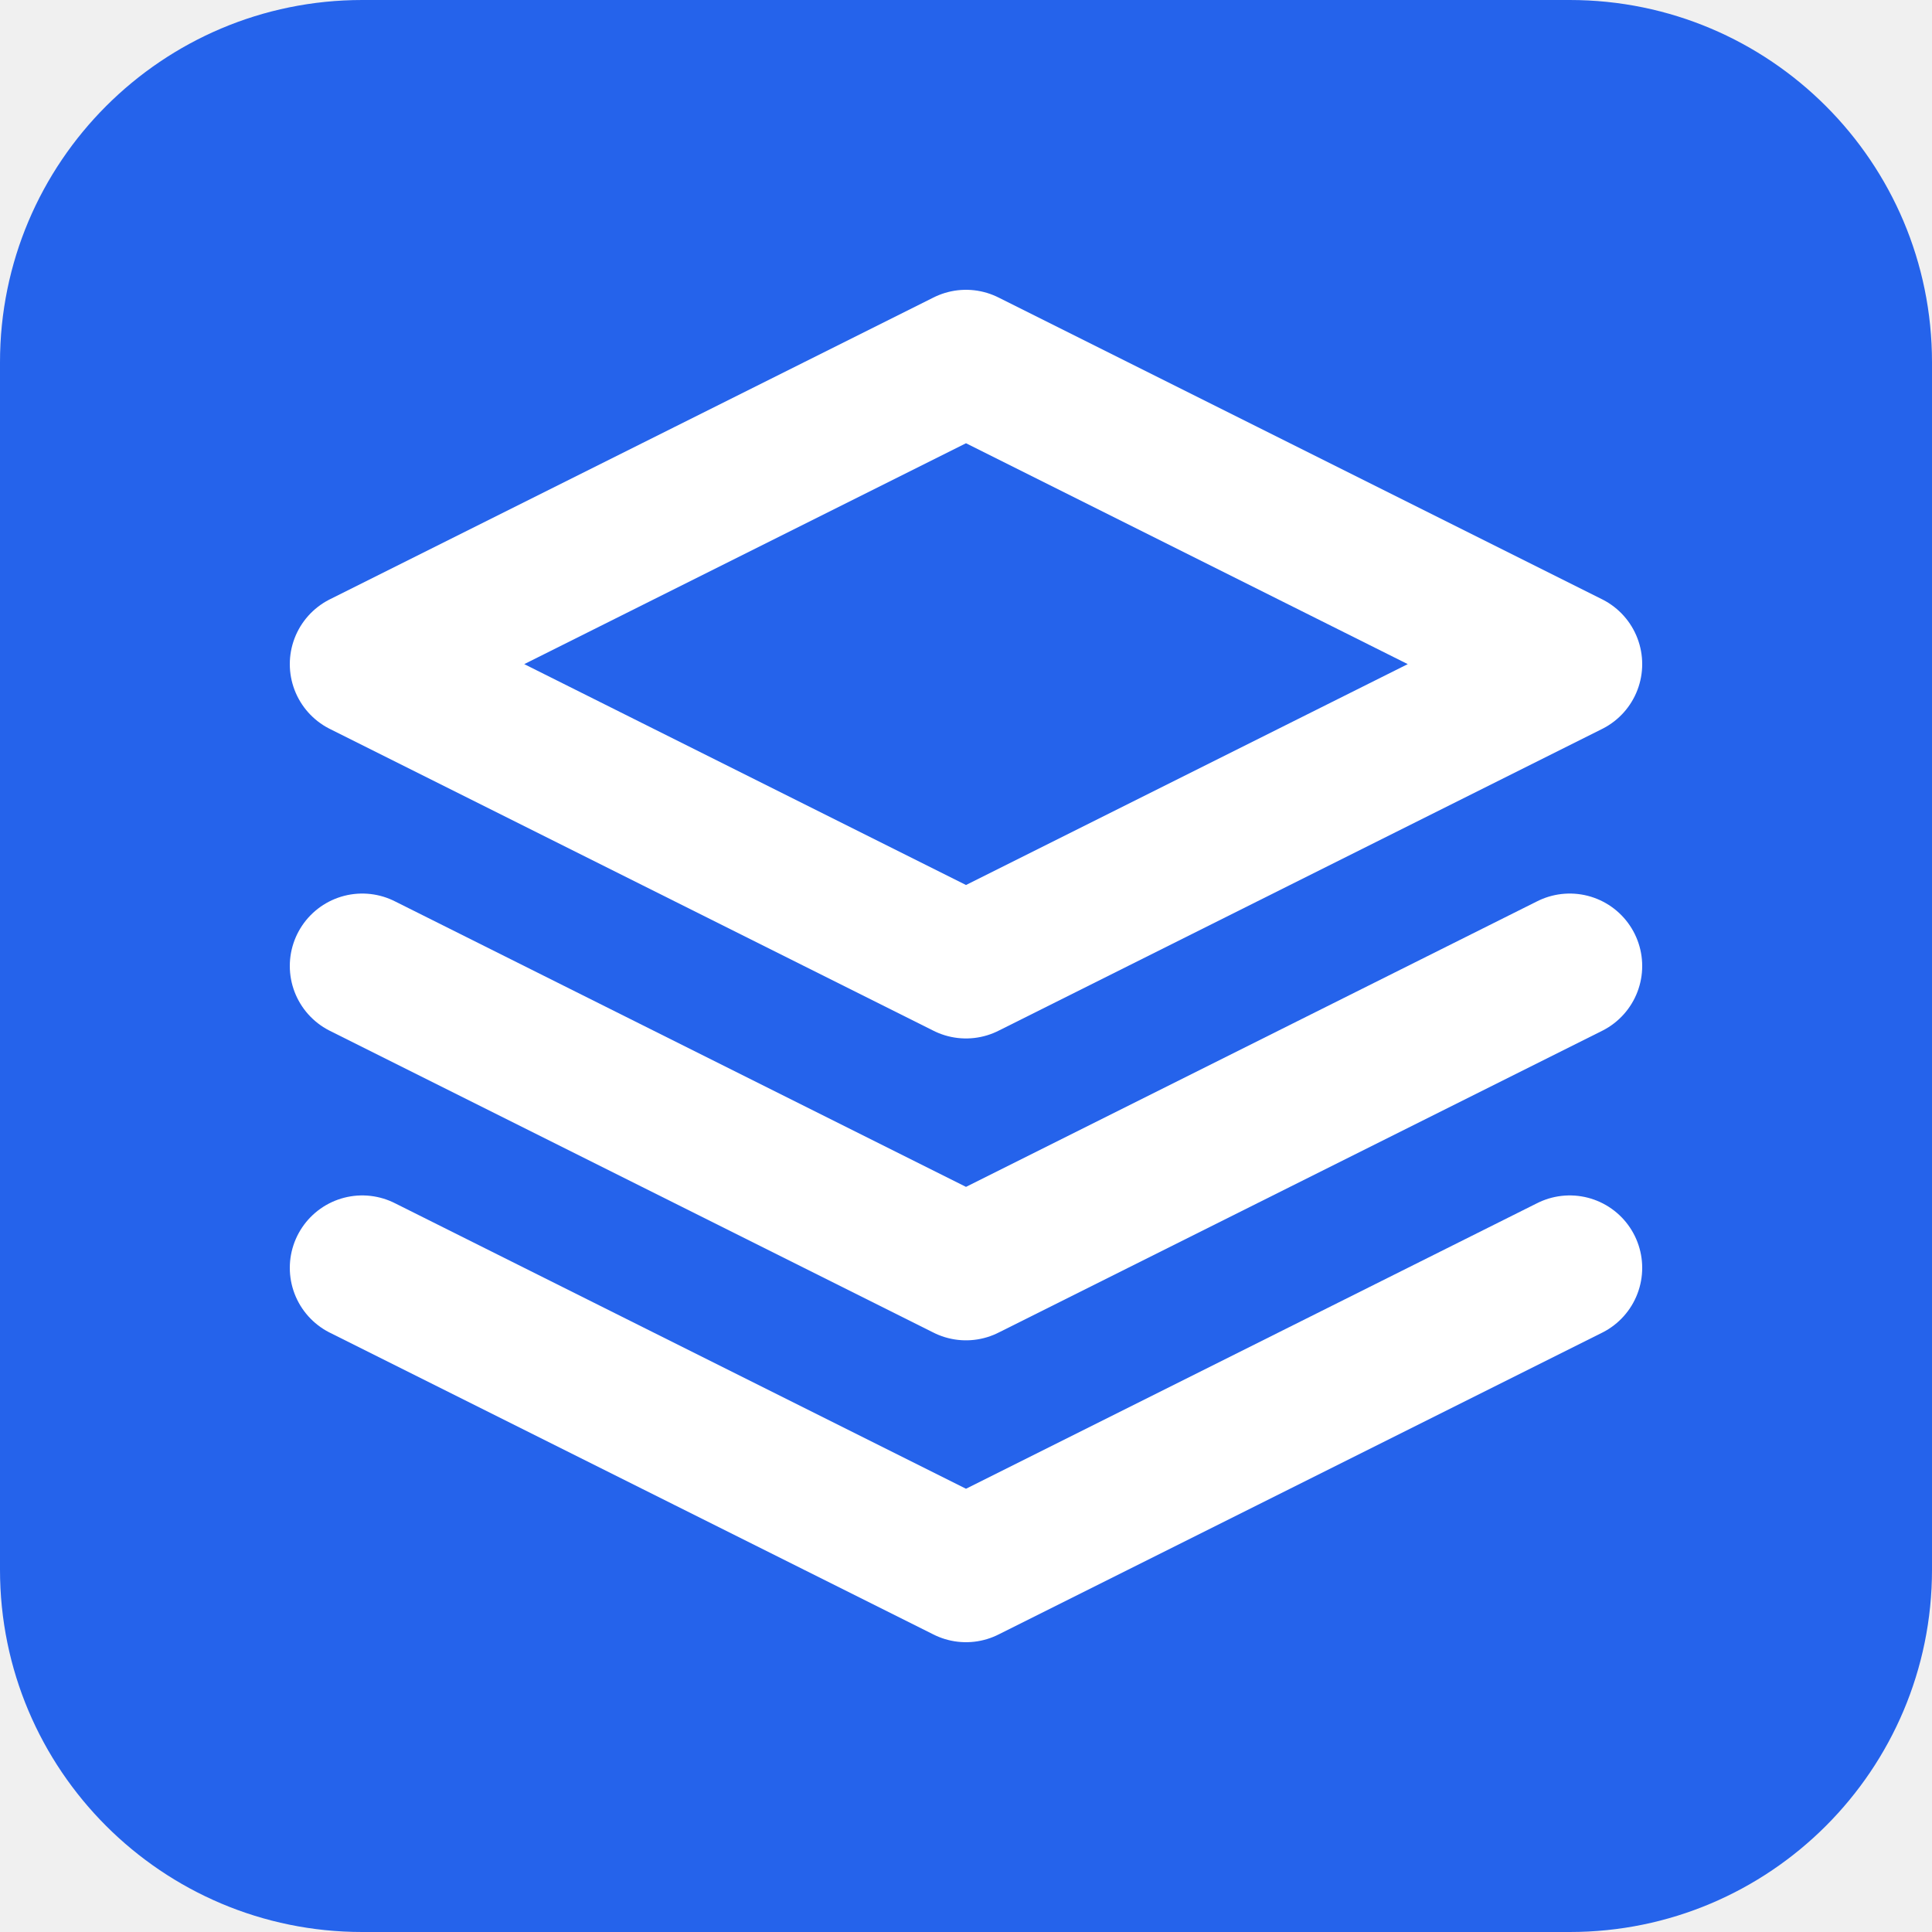
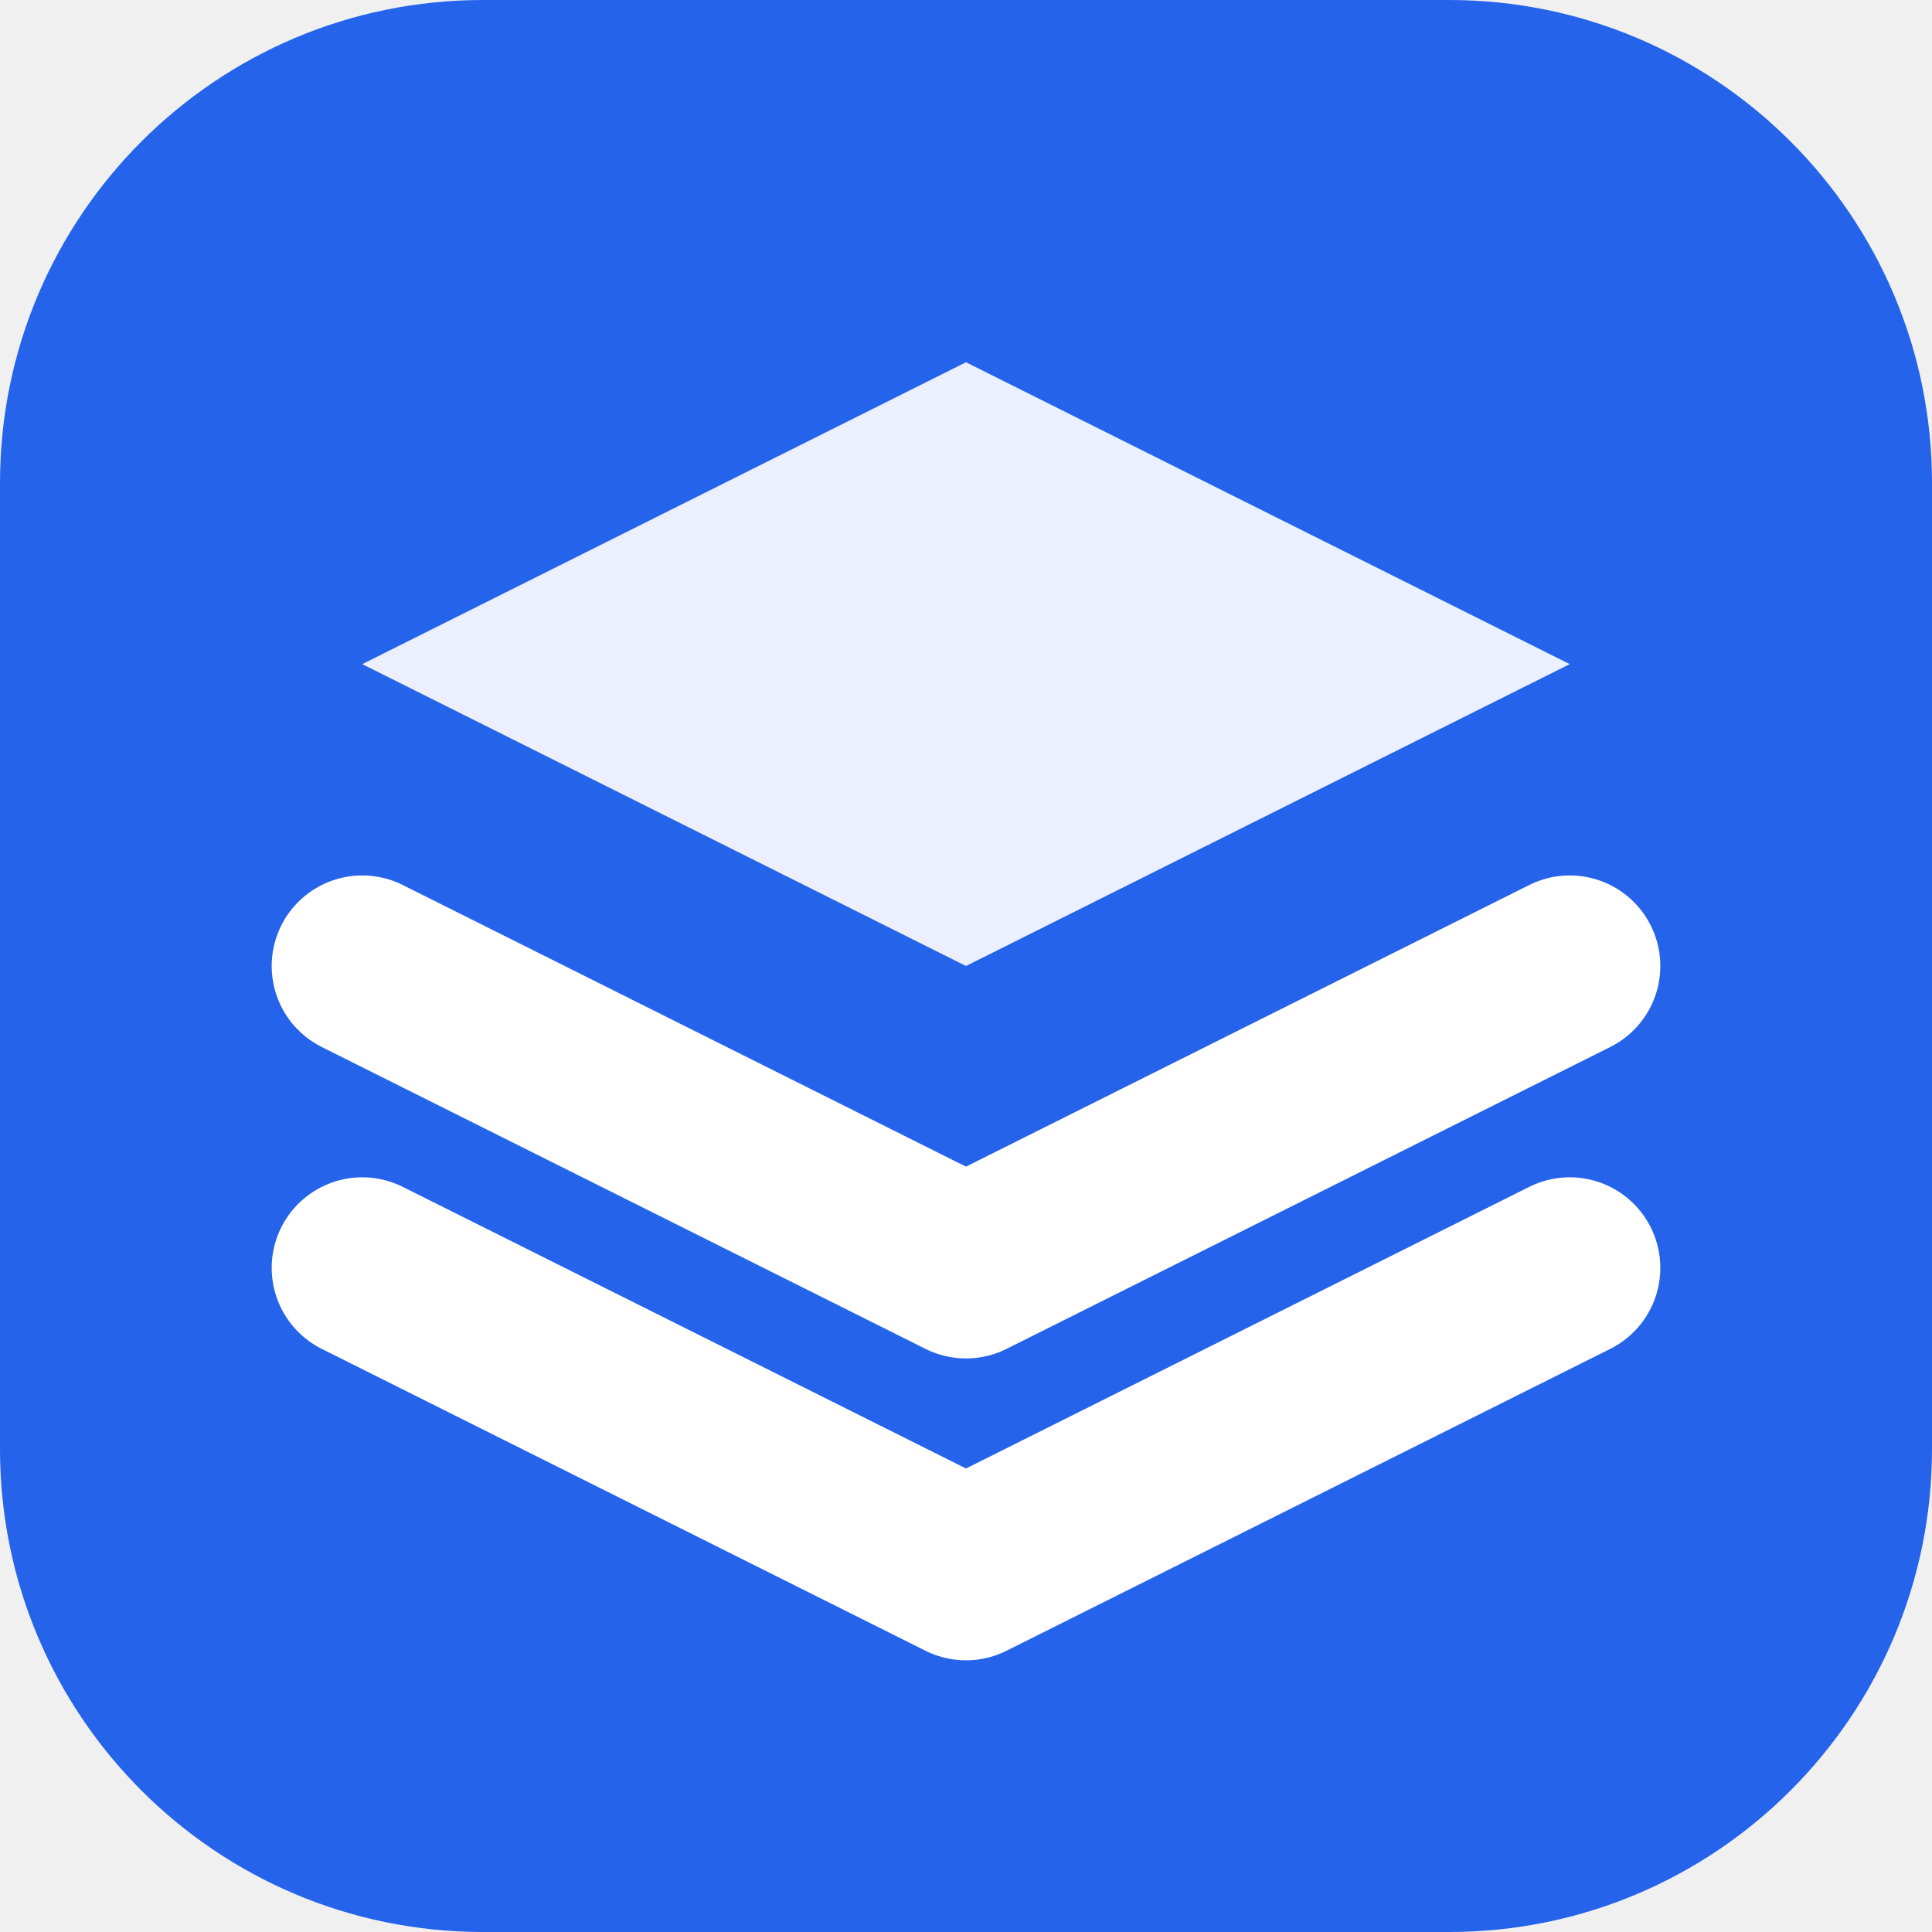
<svg xmlns="http://www.w3.org/2000/svg" width="16" height="16" viewBox="0 0 16 16" fill="none">
-   <rect width="16" height="16" rx="3" fill="#2563EB" />
-   <path d="M8 3L3 5.5L8 8L13 5.5L8 3Z" stroke="white" stroke-width="1.2" stroke-linecap="round" stroke-linejoin="round" />
-   <path d="M3 10.5L8 13L13 10.5" stroke="white" stroke-width="1.2" stroke-linecap="round" stroke-linejoin="round" />
-   <path d="M3 8L8 10.5L13 8" stroke="white" stroke-width="1.2" stroke-linecap="round" stroke-linejoin="round" />
+   <rect width="16" height="16" rx="4" fill="#2563EB" />
+   <path d="M8 3L3 5.5L8 8L13 5.5L8 3Z" fill="white" opacity="0.9" />
+   <path d="M3 8L8 10.5L13 8" stroke="white" stroke-width="1.5" stroke-linecap="round" stroke-linejoin="round" />
+   <path d="M3 10.5L8 13L13 10.5" stroke="white" stroke-width="1.5" stroke-linecap="round" stroke-linejoin="round" />
</svg>
